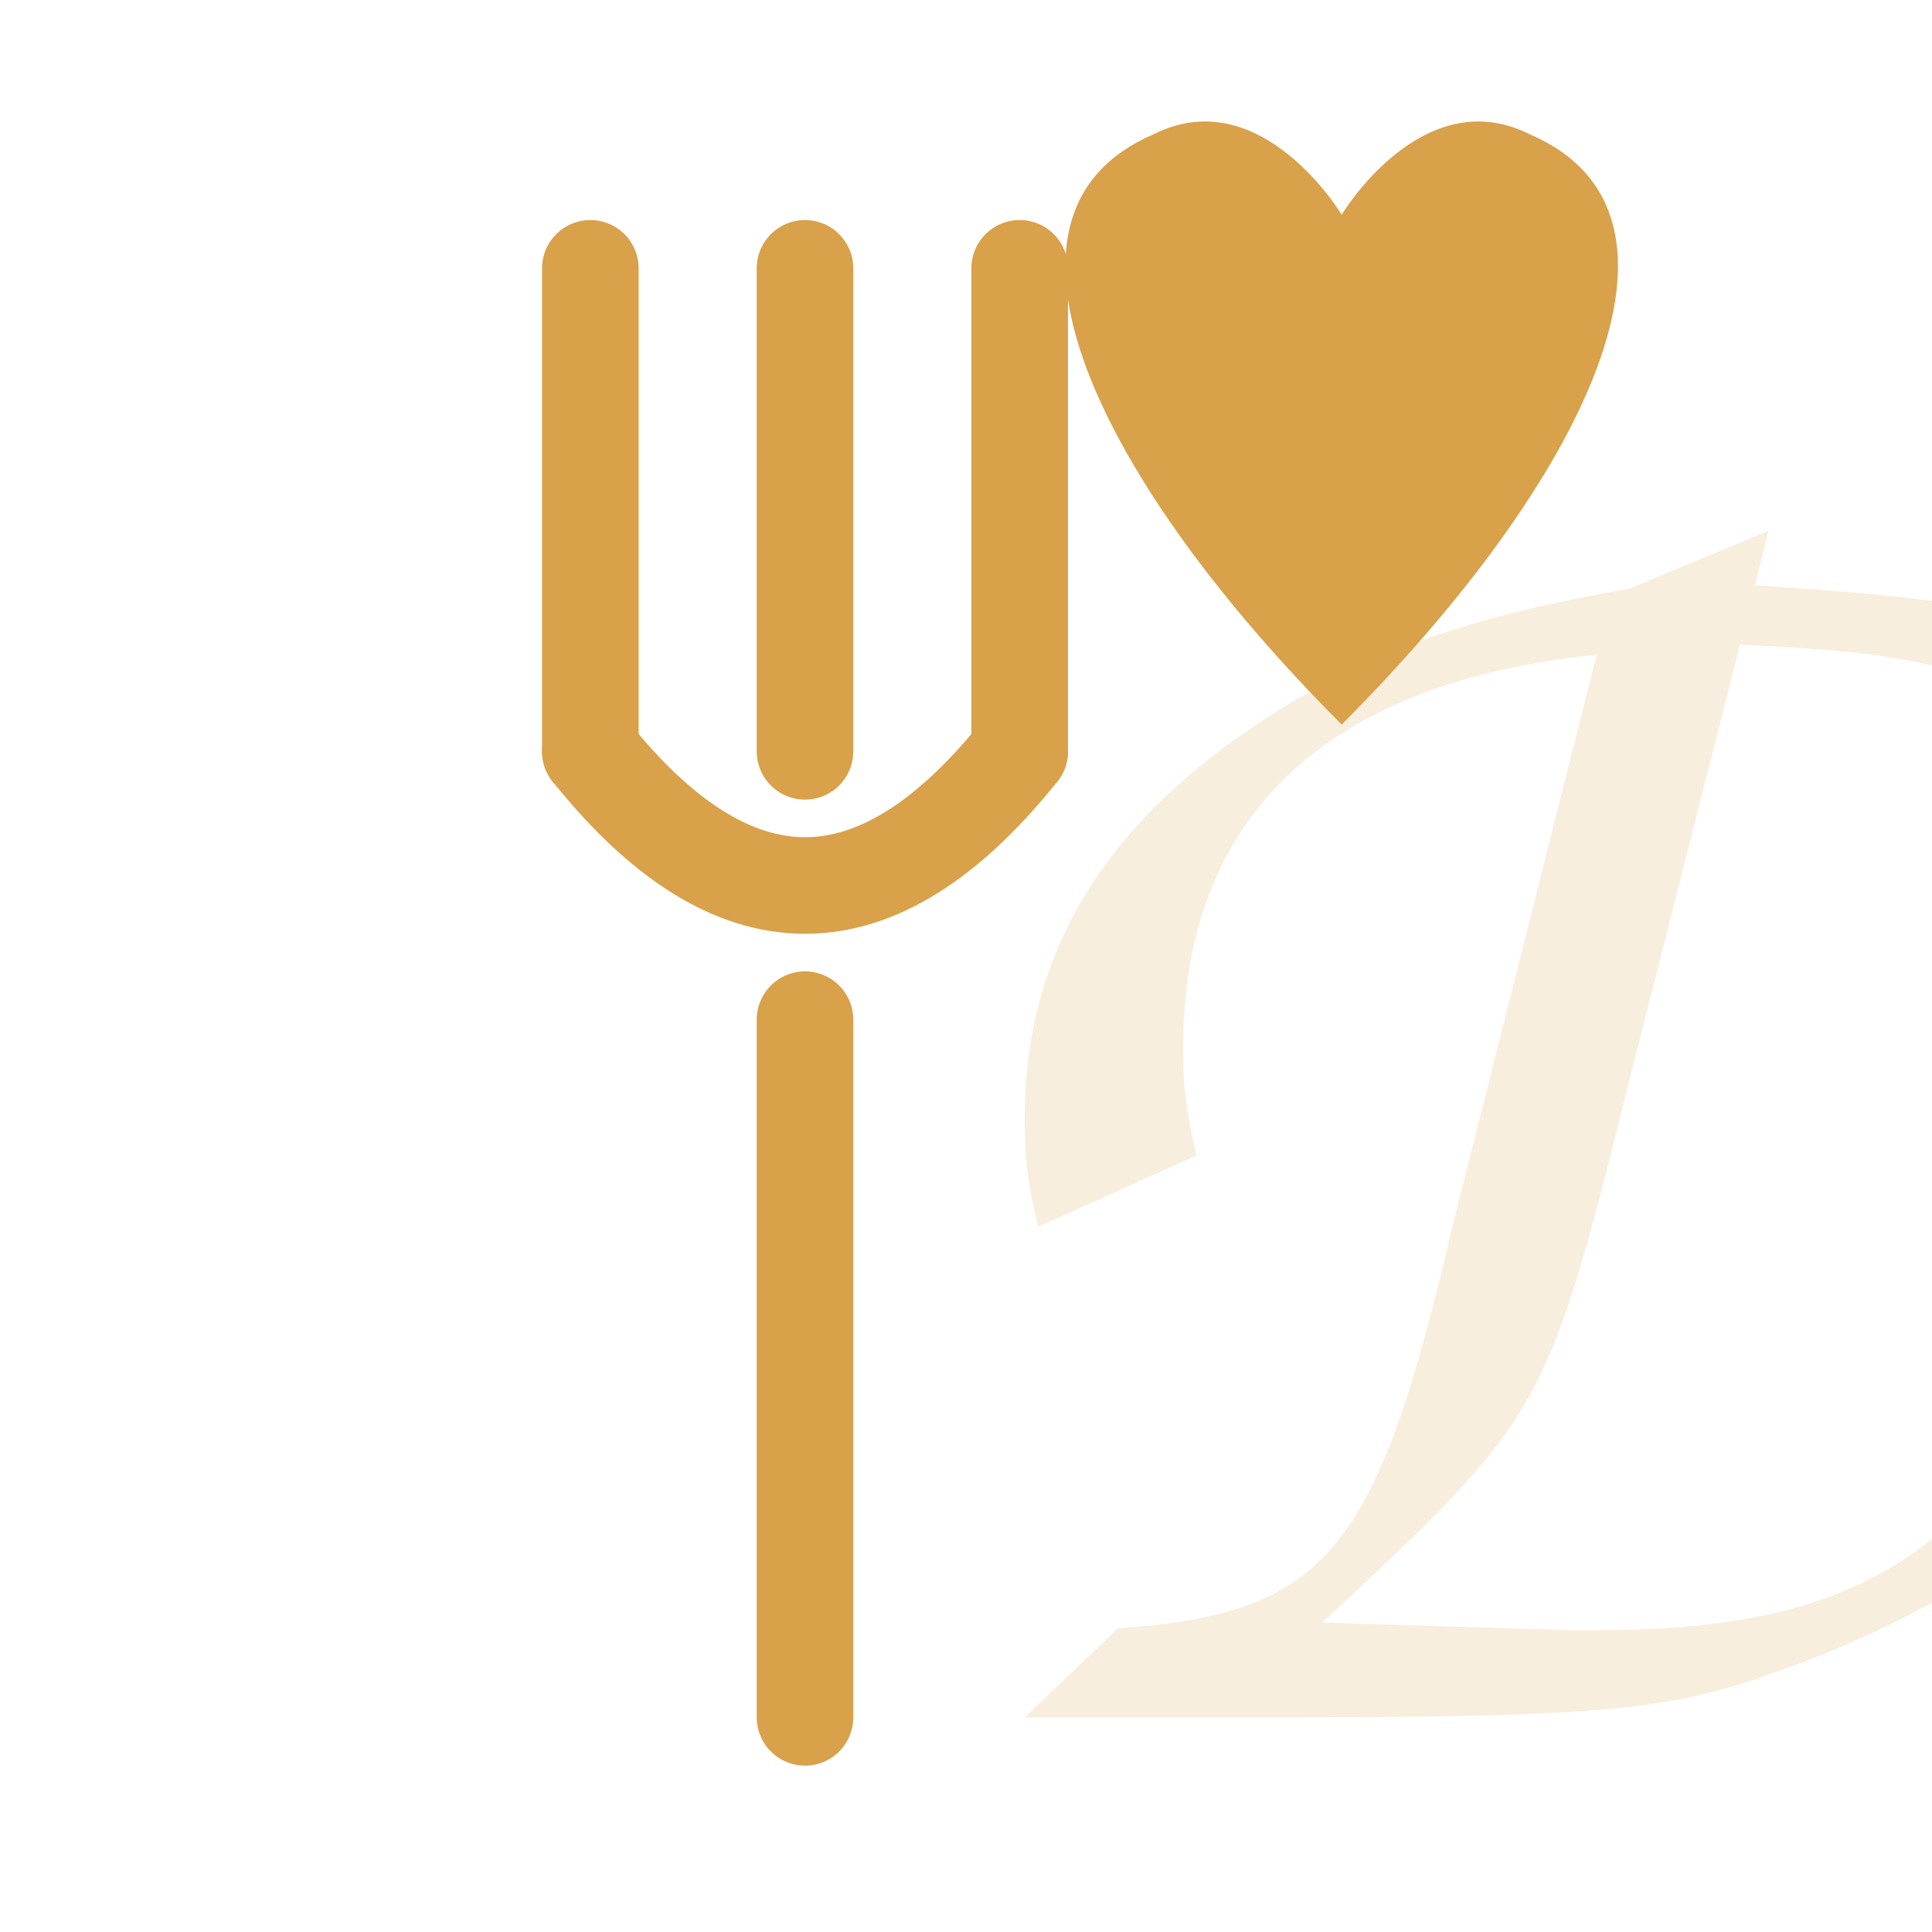
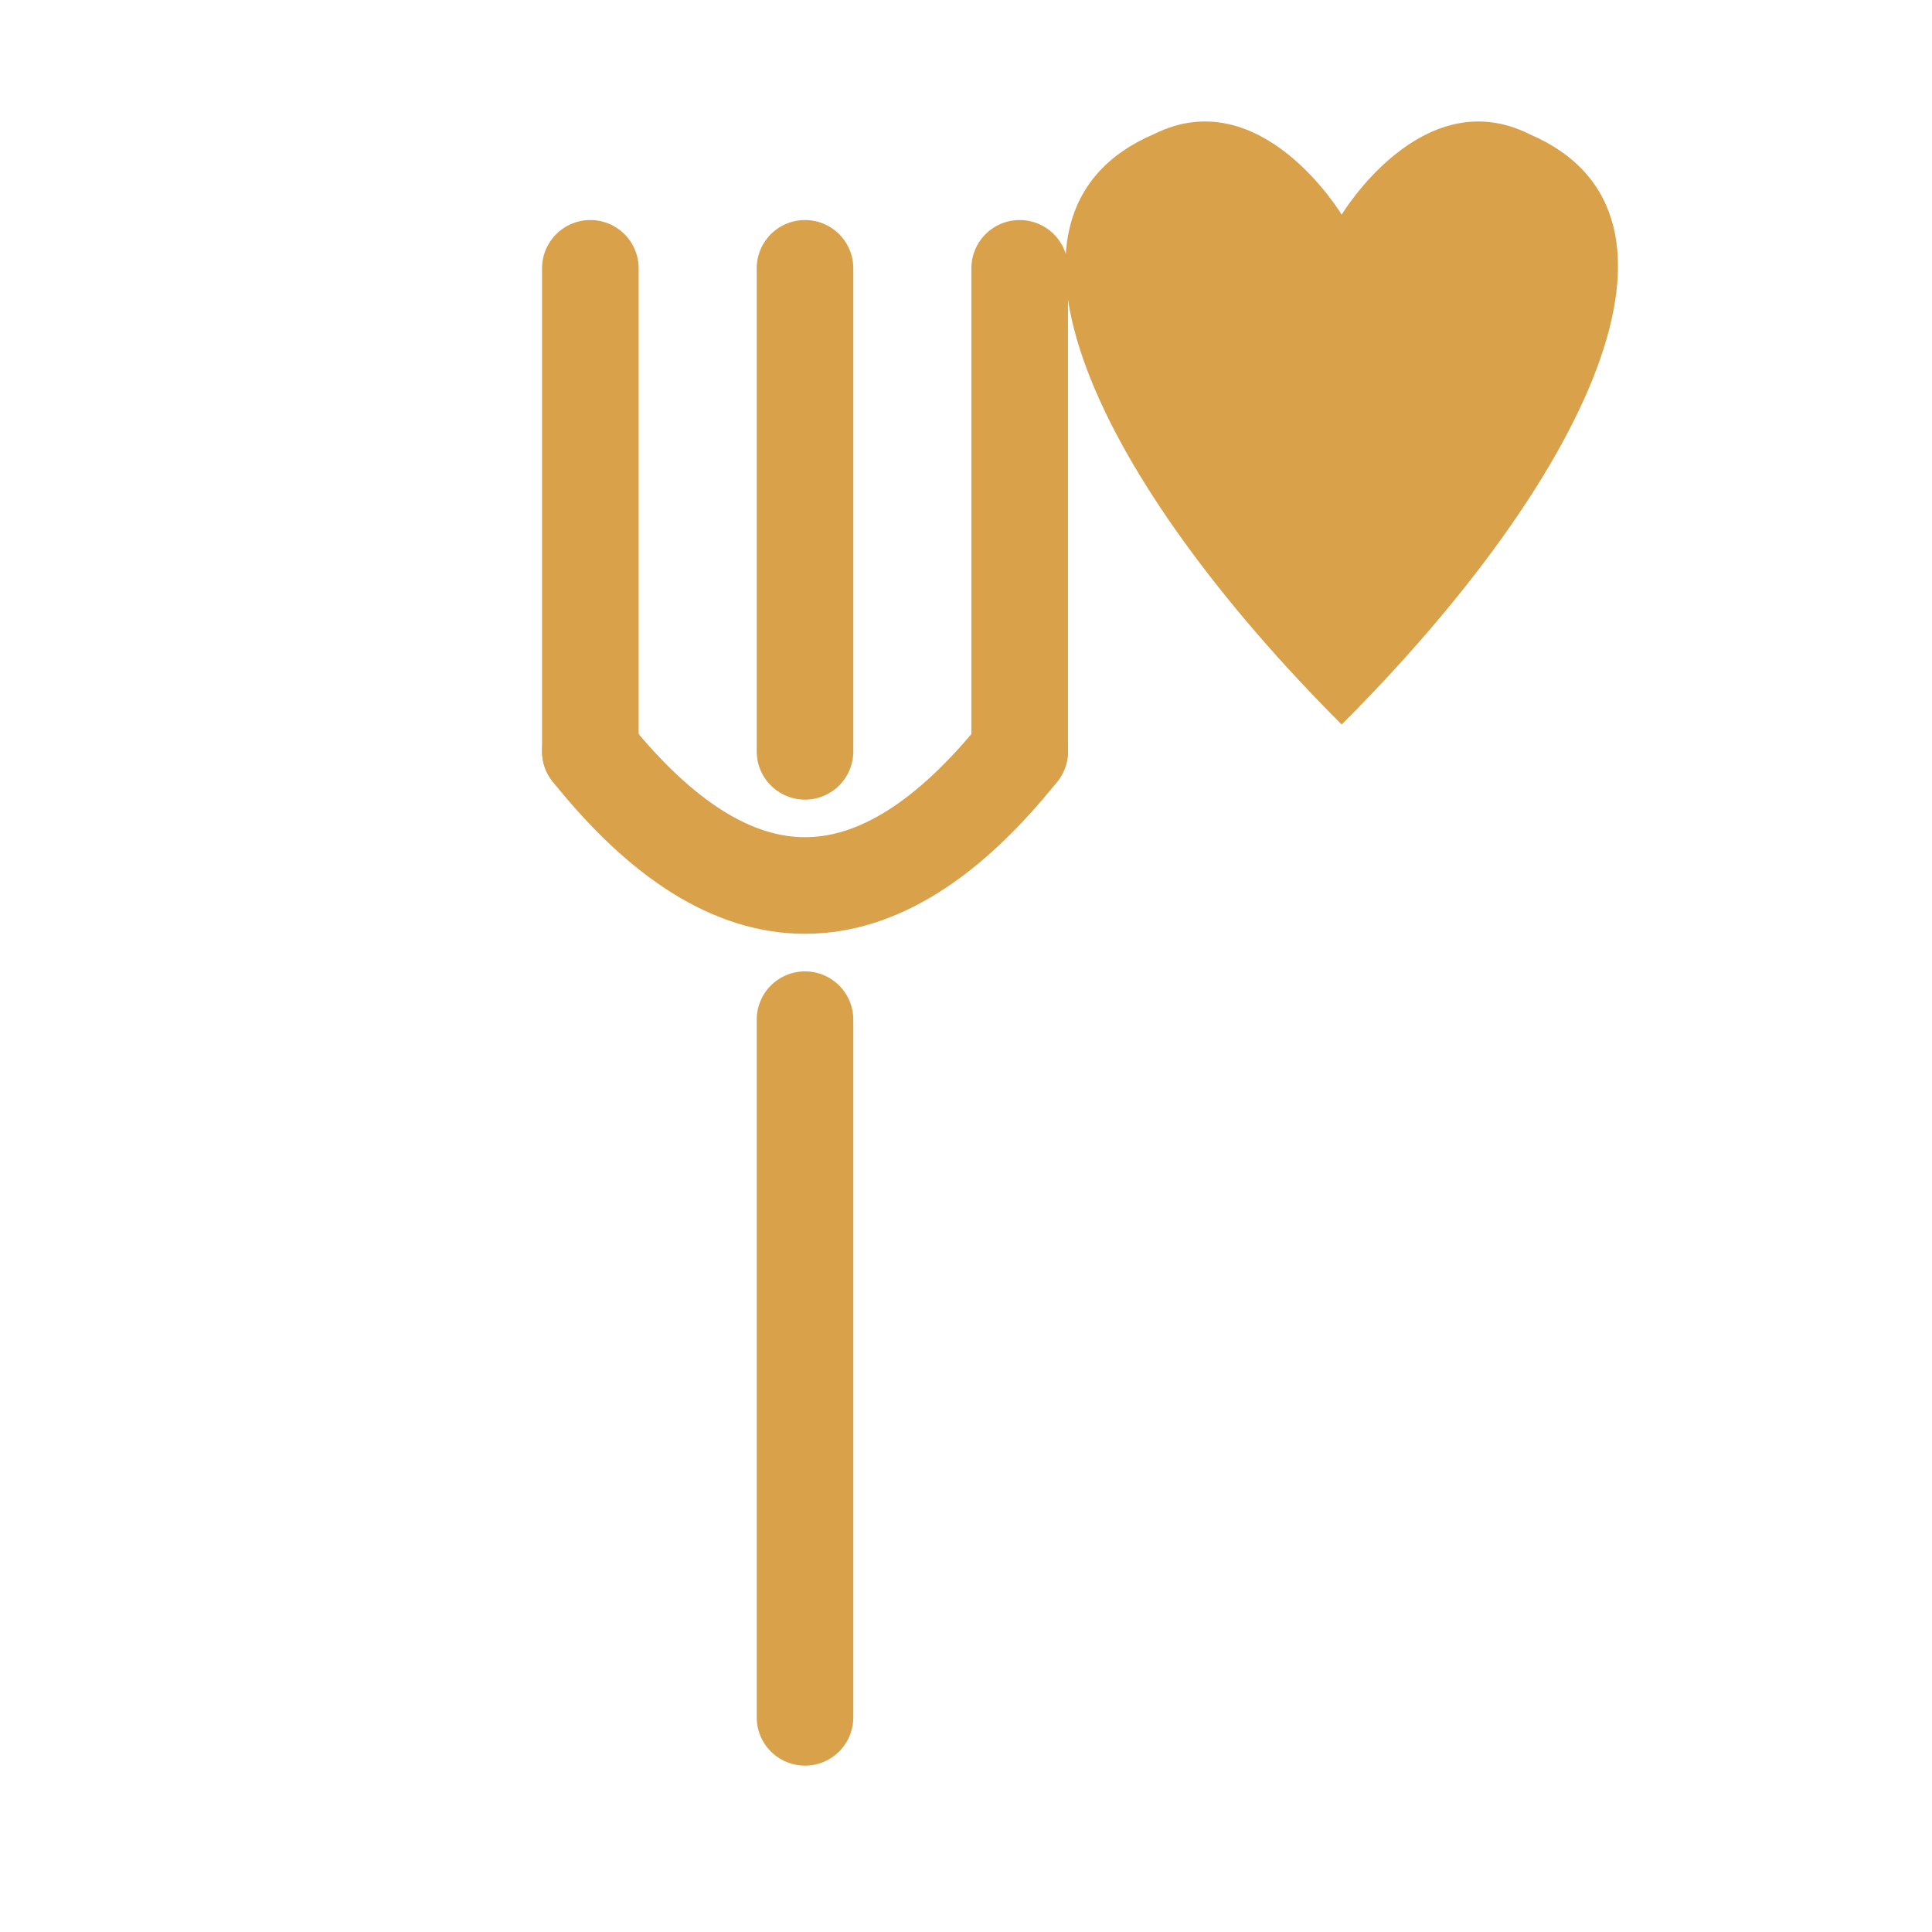
<svg xmlns="http://www.w3.org/2000/svg" viewBox="0 0 36 36" width="36" height="36">
-   <text x="16" y="32" font-family="cursive" font-size="36" fill="#D8A14A" stroke="none" opacity="0.18">D</text>
  <g stroke="#D8A14A" stroke-width="1.8" fill="none" stroke-linecap="round" stroke-linejoin="round">
    <g transform="translate(15,19)">
      <line x1="-4" y1="-14" x2="-4" y2="-5" />
      <line x1="0" y1="-14" x2="0" y2="-5" />
      <line x1="4" y1="-14" x2="4" y2="-5" />
      <path d="M-4,-5 Q0,0 4,-5" />
      <line x1="0" y1="0" x2="0" y2="13" />
    </g>
    <g transform="translate(25,9) scale(0.50)">
      <path d="M0,9 C-9,0 -14,-10 -7,-13 C-3,-15 0,-10 0,-10 C0,-10 3,-15 7,-13 C14,-10 9,0 0,9 Z" fill="#D8A14A" stroke="none" />
    </g>
  </g>
</svg>
